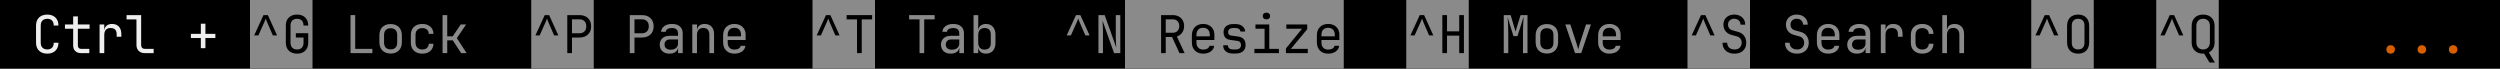
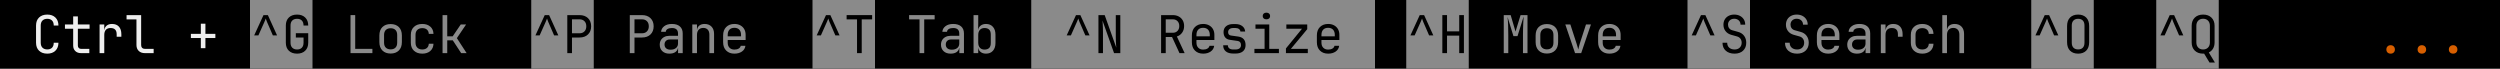
<svg xmlns="http://www.w3.org/2000/svg" width="768.00" height="21.12" viewBox="0 0 768.00 21.12">
  <rect width="100%" height="100%" fill="rgb(0,0,0)" />
  <rect x="76.80" y="0.00" width="19.20" height="21.12" fill="rgb(138,138,138)" />
  <rect x="163.20" y="0.00" width="19.20" height="21.12" fill="rgb(138,138,138)" />
  <rect x="249.60" y="0.00" width="19.20" height="21.12" fill="rgb(138,138,138)" />
-   <rect x="345.60" y="0.00" width="67.20" height="21.12" fill="rgb(138,138,138)" />
+   <rect x="316.80" y="0.00" width="105.60" height="21.12" fill="rgb(138,138,138)" />
  <rect x="432.00" y="0.00" width="19.20" height="21.12" fill="rgb(138,138,138)" />
  <rect x="518.40" y="0.00" width="19.20" height="21.12" fill="rgb(138,138,138)" />
  <rect x="624.00" y="0.00" width="19.20" height="21.12" fill="rgb(138,138,138)" />
  <rect x="662.40" y="0.00" width="19.20" height="21.12" fill="rgb(138,138,138)" />
  <path transform="translate(9.60 16.32) scale(0.016 -0.016)" d="M308.000 -10.000Q208.000 -10.000 150.000 46.000Q92.000 102.000 92.000 200.000L92.000 530.000Q92.000 628.000 150.000 684.000Q208.000 740.000 308.000 740.000Q406.000 740.000 464.000 683.500Q522.000 627.000 522.000 530.000L432.000 530.000Q432.000 592.000 399.500 625.500Q367.000 659.000 308.000 659.000Q249.000 659.000 215.500 625.500Q182.000 592.000 182.000 530.000L182.000 200.000Q182.000 138.000 215.500 104.500Q249.000 71.000 308.000 71.000Q367.000 71.000 399.500 104.500Q432.000 138.000 432.000 200.000L522.000 200.000Q522.000 103.000 464.000 46.500Q406.000 -10.000 308.000 -10.000Z" fill="rgb(238,238,238)" stroke="rgb(238,238,238)" stroke-width="0.6" paint-order="stroke fill" />
  <path transform="translate(19.20 16.32) scale(0.016 -0.016)" d="M355.000 0.000Q287.000 0.000 246.000 39.500Q205.000 79.000 205.000 145.000L205.000 468.000L47.000 468.000L47.000 550.000L205.000 550.000L205.000 705.000L295.000 705.000L295.000 550.000L520.000 550.000L520.000 468.000L295.000 468.000L295.000 145.000Q295.000 117.000 311.500 99.500Q328.000 82.000 355.000 82.000L515.000 82.000L515.000 0.000L355.000 0.000Z" fill="rgb(238,238,238)" stroke="rgb(238,238,238)" stroke-width="0.6" paint-order="stroke fill" />
  <path transform="translate(28.80 16.32) scale(0.016 -0.016)" d="M112.000 0.000L112.000 550.000L202.000 550.000L202.000 445.000L204.000 445.000Q211.000 498.000 249.000 529.000Q287.000 560.000 351.000 560.000Q437.000 560.000 483.500 508.500Q530.000 457.000 530.000 362.000L530.000 315.000L440.000 315.000L440.000 362.000Q440.000 482.000 323.000 482.000Q264.000 482.000 233.000 448.000Q202.000 414.000 202.000 350.000L202.000 0.000L112.000 0.000Z" fill="rgb(238,238,238)" stroke="rgb(238,238,238)" stroke-width="0.6" paint-order="stroke fill" />
  <path transform="translate(38.40 16.32) scale(0.016 -0.016)" d="M380.000 0.000Q307.000 0.000 263.500 42.500Q220.000 85.000 220.000 155.000L220.000 648.000L30.000 648.000L30.000 730.000L310.000 730.000L310.000 155.000Q310.000 121.000 329.000 101.500Q348.000 82.000 380.000 82.000L550.000 82.000L550.000 0.000L380.000 0.000Z" fill="rgb(238,238,238)" stroke="rgb(238,238,238)" stroke-width="0.6" paint-order="stroke fill" />
  <path transform="translate(57.60 16.32) scale(0.016 -0.016)" d="M256.000 95.000L256.000 290.000L65.000 290.000L65.000 370.000L256.000 370.000L256.000 565.000L344.000 565.000L344.000 370.000L535.000 370.000L535.000 290.000L344.000 290.000L344.000 95.000L256.000 95.000Z" fill="rgb(238,238,238)" stroke="rgb(238,238,238)" stroke-width="0.6" paint-order="stroke fill" />
  <path transform="translate(76.80 16.32) scale(0.016 -0.016)" d="M80.000 340.000L259.000 730.000L343.000 730.000L520.000 340.000L439.000 340.000L327.000 598.000Q319.000 618.000 312.500 636.500Q306.000 655.000 303.000 665.000Q299.000 655.000 292.000 636.500Q285.000 618.000 276.000 598.000L161.000 340.000L80.000 340.000Z" fill="rgb(0,0,0)" />
  <path transform="translate(86.40 16.32) scale(0.016 -0.016)" d="M304.000 -10.000Q204.000 -10.000 146.000 46.000Q88.000 102.000 88.000 200.000L88.000 530.000Q88.000 628.000 146.000 684.000Q204.000 740.000 304.000 740.000Q402.000 740.000 460.000 683.500Q518.000 627.000 518.000 530.000L428.000 530.000Q428.000 592.000 395.500 625.500Q363.000 659.000 304.000 659.000Q245.000 659.000 211.500 626.000Q178.000 593.000 178.000 531.000L178.000 200.000Q178.000 138.000 211.500 104.000Q245.000 70.000 304.000 70.000Q363.000 70.000 395.500 104.000Q428.000 138.000 428.000 200.000L428.000 300.000L280.000 300.000L280.000 382.000L518.000 382.000L518.000 200.000Q518.000 103.000 460.000 46.500Q402.000 -10.000 304.000 -10.000Z" fill="rgb(0,0,0)" />
  <path transform="translate(105.60 16.32) scale(0.016 -0.016)" d="M130.000 0.000L130.000 730.000L220.000 730.000L220.000 82.000L550.000 82.000L550.000 0.000L130.000 0.000Z" fill="rgb(138,138,138)" />
  <path transform="translate(115.20 16.32) scale(0.016 -0.016)" d="M300.000 -8.000Q201.000 -8.000 142.500 50.000Q84.000 108.000 84.000 212.000L84.000 338.000Q84.000 443.000 142.000 500.500Q200.000 558.000 300.000 558.000Q400.000 558.000 458.000 500.500Q516.000 443.000 516.000 338.000L516.000 212.000Q516.000 108.000 457.500 50.000Q399.000 -8.000 300.000 -8.000ZM300.000 72.000Q359.000 72.000 392.500 105.000Q426.000 138.000 426.000 202.000L426.000 348.000Q426.000 412.000 392.500 445.000Q359.000 478.000 300.000 478.000Q242.000 478.000 208.000 445.000Q174.000 412.000 174.000 348.000L174.000 202.000Q174.000 138.000 208.000 105.000Q242.000 72.000 300.000 72.000Z" fill="rgb(138,138,138)" />
  <path transform="translate(124.80 16.32) scale(0.016 -0.016)" d="M308.000 -10.000Q208.000 -10.000 148.000 46.000Q88.000 102.000 88.000 200.000L88.000 350.000Q88.000 448.000 148.000 504.000Q208.000 560.000 308.000 560.000Q403.000 560.000 461.500 509.000Q520.000 458.000 523.000 370.000L433.000 370.000Q430.000 423.000 397.000 451.500Q364.000 480.000 308.000 480.000Q249.000 480.000 213.500 446.500Q178.000 413.000 178.000 351.000L178.000 200.000Q178.000 138.000 213.500 104.000Q249.000 70.000 308.000 70.000Q364.000 70.000 397.000 99.000Q430.000 128.000 433.000 180.000L523.000 180.000Q520.000 92.000 461.500 41.000Q403.000 -10.000 308.000 -10.000Z" fill="rgb(138,138,138)" />
  <path transform="translate(134.40 16.32) scale(0.016 -0.016)" d="M97.000 0.000L97.000 730.000L187.000 730.000L187.000 323.000L292.000 323.000L446.000 550.000L549.000 550.000L372.000 288.000L559.000 0.000L454.000 0.000L294.000 245.000L187.000 245.000L187.000 0.000L97.000 0.000Z" fill="rgb(138,138,138)" />
  <path transform="translate(163.20 16.32) scale(0.016 -0.016)" d="M80.000 340.000L259.000 730.000L343.000 730.000L520.000 340.000L439.000 340.000L327.000 598.000Q319.000 618.000 312.500 636.500Q306.000 655.000 303.000 665.000Q299.000 655.000 292.000 636.500Q285.000 618.000 276.000 598.000L161.000 340.000L80.000 340.000Z" fill="rgb(0,0,0)" />
  <path transform="translate(172.80 16.32) scale(0.016 -0.016)" d="M92.000 0.000L92.000 730.000L327.000 730.000Q429.000 730.000 489.500 671.500Q550.000 613.000 550.000 515.000Q550.000 417.000 489.500 358.500Q429.000 300.000 327.000 300.000L182.000 300.000L182.000 0.000L92.000 0.000ZM182.000 381.000L327.000 381.000Q386.000 381.000 421.500 417.500Q457.000 454.000 457.000 515.000Q457.000 577.000 421.500 613.000Q386.000 649.000 327.000 649.000L182.000 649.000L182.000 381.000Z" fill="rgb(0,0,0)" />
  <path transform="translate(192.00 16.32) scale(0.016 -0.016)" d="M92.000 0.000L92.000 730.000L327.000 730.000Q429.000 730.000 489.500 671.500Q550.000 613.000 550.000 515.000Q550.000 417.000 489.500 358.500Q429.000 300.000 327.000 300.000L182.000 300.000L182.000 0.000L92.000 0.000ZM182.000 381.000L327.000 381.000Q386.000 381.000 421.500 417.500Q457.000 454.000 457.000 515.000Q457.000 577.000 421.500 613.000Q386.000 649.000 327.000 649.000L182.000 649.000L182.000 381.000Z" fill="rgb(138,138,138)" />
  <path transform="translate(201.60 16.32) scale(0.016 -0.016)" d="M252.000 -10.000Q167.000 -10.000 117.000 37.500Q67.000 85.000 67.000 162.000Q67.000 213.000 90.000 251.000Q113.000 289.000 154.000 310.500Q195.000 332.000 248.000 332.000L418.000 332.000L418.000 375.000Q418.000 482.000 301.000 482.000Q249.000 482.000 217.000 463.000Q185.000 444.000 183.000 410.000L93.000 410.000Q98.000 475.000 153.500 517.500Q209.000 560.000 301.000 560.000Q401.000 560.000 454.500 512.000Q508.000 464.000 508.000 378.000L508.000 0.000L419.000 0.000L419.000 100.000L417.000 100.000Q409.000 49.000 366.000 19.500Q323.000 -10.000 252.000 -10.000ZM274.000 66.000Q340.000 66.000 379.000 98.000Q418.000 130.000 418.000 185.000L418.000 262.000L258.000 262.000Q214.000 262.000 186.500 235.500Q159.000 209.000 159.000 165.000Q159.000 119.000 189.500 92.500Q220.000 66.000 274.000 66.000Z" fill="rgb(138,138,138)" />
  <path transform="translate(211.20 16.32) scale(0.016 -0.016)" d="M92.000 0.000L92.000 550.000L182.000 550.000L182.000 445.000L183.000 445.000Q190.000 500.000 228.000 530.000Q266.000 560.000 329.000 560.000Q412.000 560.000 461.000 509.000Q510.000 458.000 510.000 370.000L510.000 0.000L420.000 0.000L420.000 354.000Q420.000 417.000 388.500 450.500Q357.000 484.000 303.000 484.000Q247.000 484.000 214.500 449.000Q182.000 414.000 182.000 350.000L182.000 0.000L92.000 0.000Z" fill="rgb(138,138,138)" />
  <path transform="translate(220.80 16.32) scale(0.016 -0.016)" d="M300.000 -10.000Q203.000 -10.000 143.500 48.500Q84.000 107.000 84.000 210.000L84.000 340.000Q84.000 443.000 143.500 501.500Q203.000 560.000 300.000 560.000Q365.000 560.000 413.500 534.000Q462.000 508.000 489.000 461.000Q516.000 414.000 516.000 350.000L516.000 252.000L172.000 252.000L172.000 200.000Q172.000 139.000 207.000 103.500Q242.000 68.000 300.000 68.000Q350.000 68.000 382.500 87.500Q415.000 107.000 422.000 140.000L512.000 140.000Q503.000 71.000 445.000 30.500Q387.000 -10.000 300.000 -10.000ZM172.000 322.000L428.000 322.000L428.000 350.000Q428.000 415.000 394.500 450.500Q361.000 486.000 300.000 486.000Q239.000 486.000 205.500 450.500Q172.000 415.000 172.000 350.000L172.000 322.000Z" fill="rgb(138,138,138)" />
  <path transform="translate(249.60 16.32) scale(0.016 -0.016)" d="M80.000 340.000L259.000 730.000L343.000 730.000L520.000 340.000L439.000 340.000L327.000 598.000Q319.000 618.000 312.500 636.500Q306.000 655.000 303.000 665.000Q299.000 655.000 292.000 636.500Q285.000 618.000 276.000 598.000L161.000 340.000L80.000 340.000Z" fill="rgb(0,0,0)" />
  <path transform="translate(259.20 16.32) scale(0.016 -0.016)" d="M255.000 0.000L255.000 648.000L55.000 648.000L55.000 730.000L545.000 730.000L545.000 648.000L345.000 648.000L345.000 0.000L255.000 0.000Z" fill="rgb(0,0,0)" />
  <path transform="translate(278.40 16.32) scale(0.016 -0.016)" d="M255.000 0.000L255.000 648.000L55.000 648.000L55.000 730.000L545.000 730.000L545.000 648.000L345.000 648.000L345.000 0.000L255.000 0.000Z" fill="rgb(138,138,138)" />
  <path transform="translate(288.00 16.32) scale(0.016 -0.016)" d="M252.000 -10.000Q167.000 -10.000 117.000 37.500Q67.000 85.000 67.000 162.000Q67.000 213.000 90.000 251.000Q113.000 289.000 154.000 310.500Q195.000 332.000 248.000 332.000L418.000 332.000L418.000 375.000Q418.000 482.000 301.000 482.000Q249.000 482.000 217.000 463.000Q185.000 444.000 183.000 410.000L93.000 410.000Q98.000 475.000 153.500 517.500Q209.000 560.000 301.000 560.000Q401.000 560.000 454.500 512.000Q508.000 464.000 508.000 378.000L508.000 0.000L419.000 0.000L419.000 100.000L417.000 100.000Q409.000 49.000 366.000 19.500Q323.000 -10.000 252.000 -10.000ZM274.000 66.000Q340.000 66.000 379.000 98.000Q418.000 130.000 418.000 185.000L418.000 262.000L258.000 262.000Q214.000 262.000 186.500 235.500Q159.000 209.000 159.000 165.000Q159.000 119.000 189.500 92.500Q220.000 66.000 274.000 66.000Z" fill="rgb(138,138,138)" />
  <path transform="translate(297.60 16.32) scale(0.016 -0.016)" d="M332.000 -10.000Q270.000 -10.000 230.000 20.500Q190.000 51.000 183.000 105.000L182.000 105.000L182.000 0.000L92.000 0.000L92.000 730.000L182.000 730.000L182.000 570.000L180.000 445.000L181.000 445.000Q189.000 498.000 229.500 529.000Q270.000 560.000 332.000 560.000Q415.000 560.000 464.000 505.000Q513.000 450.000 513.000 355.000L513.000 194.000Q513.000 100.000 464.000 45.000Q415.000 -10.000 332.000 -10.000ZM302.000 68.000Q359.000 68.000 391.000 98.000Q423.000 128.000 423.000 195.000L423.000 355.000Q423.000 423.000 391.000 452.500Q359.000 482.000 302.000 482.000Q247.000 482.000 214.500 447.000Q182.000 412.000 182.000 350.000L182.000 200.000Q182.000 138.000 214.500 103.000Q247.000 68.000 302.000 68.000Z" fill="rgb(138,138,138)" />
-   <path transform="translate(326.40 16.32) scale(0.016 -0.016)" d="M80.000 340.000L259.000 730.000L343.000 730.000L520.000 340.000L439.000 340.000L327.000 598.000Q319.000 618.000 312.500 636.500Q306.000 655.000 303.000 665.000Q299.000 655.000 292.000 636.500Q285.000 618.000 276.000 598.000L161.000 340.000L80.000 340.000Z" fill="rgb(138,138,138)" />
-   <path transform="translate(336.00 16.32) scale(0.016 -0.016)" d="M90.000 0.000L90.000 730.000L210.000 730.000L433.000 105.000Q431.000 130.000 428.500 166.500Q426.000 203.000 424.500 243.500Q423.000 284.000 423.000 320.000L423.000 730.000L510.000 730.000L510.000 0.000L390.000 0.000L168.000 625.000Q170.000 601.000 172.000 564.500Q174.000 528.000 175.500 487.500Q177.000 447.000 177.000 410.000L177.000 0.000L90.000 0.000Z" fill="rgb(138,138,138)" />
+   <path transform="translate(326.40 16.32) scale(0.016 -0.016)" d="M80.000 340.000L259.000 730.000L343.000 730.000L520.000 340.000L439.000 340.000L327.000 598.000Q319.000 618.000 312.500 636.500Q306.000 655.000 303.000 665.000Q299.000 655.000 292.000 636.500Q285.000 618.000 276.000 598.000L161.000 340.000L80.000 340.000Z" fill="rgb(0,0,0)" />
+   <path transform="translate(336.00 16.32) scale(0.016 -0.016)" d="M90.000 0.000L90.000 730.000L210.000 730.000L433.000 105.000Q431.000 130.000 428.500 166.500Q426.000 203.000 424.500 243.500Q423.000 284.000 423.000 320.000L423.000 730.000L510.000 730.000L510.000 0.000L390.000 0.000L168.000 625.000Q170.000 601.000 172.000 564.500Q174.000 528.000 175.500 487.500Q177.000 447.000 177.000 410.000L177.000 0.000L90.000 0.000Z" fill="rgb(0,0,0)" />
  <path transform="translate(355.20 16.32) scale(0.016 -0.016)" d="M93.000 0.000L93.000 730.000L318.000 730.000Q383.000 730.000 432.000 703.500Q481.000 677.000 508.000 630.000Q535.000 583.000 535.000 520.000Q535.000 446.000 497.000 393.000Q459.000 340.000 396.000 319.000L545.000 0.000L446.000 0.000L303.000 310.000L182.000 310.000L182.000 0.000L93.000 0.000ZM182.000 391.000L318.000 391.000Q374.000 391.000 408.000 426.500Q442.000 462.000 442.000 520.000Q442.000 579.000 408.000 614.000Q374.000 649.000 318.000 649.000L182.000 649.000L182.000 391.000Z" fill="rgb(0,0,0)" />
  <path transform="translate(364.80 16.32) scale(0.016 -0.016)" d="M300.000 -10.000Q203.000 -10.000 143.500 48.500Q84.000 107.000 84.000 210.000L84.000 340.000Q84.000 443.000 143.500 501.500Q203.000 560.000 300.000 560.000Q365.000 560.000 413.500 534.000Q462.000 508.000 489.000 461.000Q516.000 414.000 516.000 350.000L516.000 252.000L172.000 252.000L172.000 200.000Q172.000 139.000 207.000 103.500Q242.000 68.000 300.000 68.000Q350.000 68.000 382.500 87.500Q415.000 107.000 422.000 140.000L512.000 140.000Q503.000 71.000 445.000 30.500Q387.000 -10.000 300.000 -10.000ZM172.000 322.000L428.000 322.000L428.000 350.000Q428.000 415.000 394.500 450.500Q361.000 486.000 300.000 486.000Q239.000 486.000 205.500 450.500Q172.000 415.000 172.000 350.000L172.000 322.000Z" fill="rgb(0,0,0)" />
  <path transform="translate(374.40 16.32) scale(0.016 -0.016)" d="M278.000 -8.000Q186.000 -8.000 135.500 33.500Q85.000 75.000 85.000 151.000L175.000 151.000Q175.000 113.000 202.000 91.500Q229.000 70.000 278.000 70.000L322.000 70.000Q372.000 70.000 399.500 92.000Q427.000 114.000 427.000 154.000Q427.000 225.000 362.000 234.000L210.000 256.000Q154.000 264.000 123.000 302.500Q92.000 341.000 92.000 404.000Q92.000 476.000 141.500 517.000Q191.000 558.000 278.000 558.000L322.000 558.000Q402.000 558.000 452.500 518.500Q503.000 479.000 507.000 415.000L416.000 415.000Q414.000 444.000 388.500 463.000Q363.000 482.000 322.000 482.000L278.000 482.000Q232.000 482.000 206.000 461.000Q180.000 440.000 180.000 404.000Q180.000 346.000 233.000 338.000L375.000 318.000Q515.000 298.000 515.000 154.000Q515.000 77.000 464.500 34.500Q414.000 -8.000 322.000 -8.000L278.000 -8.000Z" fill="rgb(0,0,0)" />
  <path transform="translate(384.00 16.32) scale(0.016 -0.016)" d="M85.000 0.000L85.000 82.000L280.000 82.000L280.000 468.000L105.000 468.000L105.000 550.000L370.000 550.000L370.000 82.000L555.000 82.000L555.000 0.000L85.000 0.000ZM315.000 649.000Q282.000 649.000 263.000 666.000Q244.000 683.000 244.000 712.000Q244.000 742.000 263.000 759.500Q282.000 777.000 315.000 777.000Q348.000 777.000 367.000 759.500Q386.000 742.000 386.000 712.000Q386.000 683.000 367.000 666.000Q348.000 649.000 315.000 649.000Z" fill="rgb(0,0,0)" />
  <path transform="translate(393.60 16.32) scale(0.016 -0.016)" d="M90.000 0.000L90.000 90.000L398.000 468.000L98.000 468.000L98.000 550.000L499.000 550.000L499.000 460.000L185.000 82.000L510.000 82.000L510.000 0.000L90.000 0.000Z" fill="rgb(0,0,0)" />
  <path transform="translate(403.20 16.32) scale(0.016 -0.016)" d="M300.000 -10.000Q203.000 -10.000 143.500 48.500Q84.000 107.000 84.000 210.000L84.000 340.000Q84.000 443.000 143.500 501.500Q203.000 560.000 300.000 560.000Q365.000 560.000 413.500 534.000Q462.000 508.000 489.000 461.000Q516.000 414.000 516.000 350.000L516.000 252.000L172.000 252.000L172.000 200.000Q172.000 139.000 207.000 103.500Q242.000 68.000 300.000 68.000Q350.000 68.000 382.500 87.500Q415.000 107.000 422.000 140.000L512.000 140.000Q503.000 71.000 445.000 30.500Q387.000 -10.000 300.000 -10.000ZM172.000 322.000L428.000 322.000L428.000 350.000Q428.000 415.000 394.500 450.500Q361.000 486.000 300.000 486.000Q239.000 486.000 205.500 450.500Q172.000 415.000 172.000 350.000L172.000 322.000Z" fill="rgb(0,0,0)" />
  <path transform="translate(432.00 16.32) scale(0.016 -0.016)" d="M80.000 340.000L259.000 730.000L343.000 730.000L520.000 340.000L439.000 340.000L327.000 598.000Q319.000 618.000 312.500 636.500Q306.000 655.000 303.000 665.000Q299.000 655.000 292.000 636.500Q285.000 618.000 276.000 598.000L161.000 340.000L80.000 340.000Z" fill="rgb(0,0,0)" />
  <path transform="translate(441.60 16.32) scale(0.016 -0.016)" d="M93.000 0.000L93.000 730.000L183.000 730.000L183.000 418.000L417.000 418.000L417.000 730.000L507.000 730.000L507.000 0.000L417.000 0.000L417.000 336.000L183.000 336.000L183.000 0.000L93.000 0.000Z" fill="rgb(0,0,0)" />
  <path transform="translate(460.80 16.32) scale(0.016 -0.016)" d="M72.000 0.000L72.000 730.000L205.000 730.000L298.000 414.000L395.000 730.000L528.000 730.000L528.000 0.000L441.000 0.000L441.000 345.000Q441.000 394.000 442.500 457.500Q444.000 521.000 447.000 586.000Q450.000 651.000 454.000 703.000L336.000 326.000L258.000 326.000L145.000 694.000Q153.000 620.000 156.000 532.000Q159.000 444.000 159.000 345.000L159.000 0.000L72.000 0.000Z" fill="rgb(138,138,138)" />
  <path transform="translate(470.40 16.32) scale(0.016 -0.016)" d="M300.000 -8.000Q201.000 -8.000 142.500 50.000Q84.000 108.000 84.000 212.000L84.000 338.000Q84.000 443.000 142.000 500.500Q200.000 558.000 300.000 558.000Q400.000 558.000 458.000 500.500Q516.000 443.000 516.000 338.000L516.000 212.000Q516.000 108.000 457.500 50.000Q399.000 -8.000 300.000 -8.000ZM300.000 72.000Q359.000 72.000 392.500 105.000Q426.000 138.000 426.000 202.000L426.000 348.000Q426.000 412.000 392.500 445.000Q359.000 478.000 300.000 478.000Q242.000 478.000 208.000 445.000Q174.000 412.000 174.000 348.000L174.000 202.000Q174.000 138.000 208.000 105.000Q242.000 72.000 300.000 72.000Z" fill="rgb(138,138,138)" />
  <path transform="translate(480.00 16.32) scale(0.016 -0.016)" d="M241.000 0.000L54.000 550.000L151.000 550.000L271.000 180.000Q282.000 147.000 290.000 116.500Q298.000 86.000 302.000 69.000Q307.000 86.000 314.000 116.500Q321.000 147.000 331.000 180.000L451.000 550.000L546.000 550.000L359.000 0.000L241.000 0.000Z" fill="rgb(138,138,138)" />
  <path transform="translate(489.60 16.32) scale(0.016 -0.016)" d="M300.000 -10.000Q203.000 -10.000 143.500 48.500Q84.000 107.000 84.000 210.000L84.000 340.000Q84.000 443.000 143.500 501.500Q203.000 560.000 300.000 560.000Q365.000 560.000 413.500 534.000Q462.000 508.000 489.000 461.000Q516.000 414.000 516.000 350.000L516.000 252.000L172.000 252.000L172.000 200.000Q172.000 139.000 207.000 103.500Q242.000 68.000 300.000 68.000Q350.000 68.000 382.500 87.500Q415.000 107.000 422.000 140.000L512.000 140.000Q503.000 71.000 445.000 30.500Q387.000 -10.000 300.000 -10.000ZM172.000 322.000L428.000 322.000L428.000 350.000Q428.000 415.000 394.500 450.500Q361.000 486.000 300.000 486.000Q239.000 486.000 205.500 450.500Q172.000 415.000 172.000 350.000L172.000 322.000Z" fill="rgb(138,138,138)" />
  <path transform="translate(518.40 16.32) scale(0.016 -0.016)" d="M80.000 340.000L259.000 730.000L343.000 730.000L520.000 340.000L439.000 340.000L327.000 598.000Q319.000 618.000 312.500 636.500Q306.000 655.000 303.000 665.000Q299.000 655.000 292.000 636.500Q285.000 618.000 276.000 598.000L161.000 340.000L80.000 340.000Z" fill="rgb(0,0,0)" />
  <path transform="translate(528.00 16.32) scale(0.016 -0.016)" d="M304.000 -10.000Q198.000 -10.000 135.000 46.000Q72.000 102.000 72.000 200.000L162.000 200.000Q162.000 139.000 201.000 104.500Q240.000 70.000 304.000 70.000Q366.000 70.000 403.000 106.000Q440.000 142.000 440.000 200.000Q440.000 244.000 416.500 276.500Q393.000 309.000 349.000 321.000L238.000 352.000Q169.000 372.000 129.500 423.500Q90.000 475.000 90.000 545.000Q90.000 603.000 116.000 647.000Q142.000 691.000 189.000 715.500Q236.000 740.000 297.000 740.000Q359.000 740.000 406.500 715.500Q454.000 691.000 481.000 647.500Q508.000 604.000 508.000 547.000L418.000 547.000Q418.000 597.000 384.000 628.500Q350.000 660.000 297.000 660.000Q244.000 660.000 211.000 628.500Q178.000 597.000 178.000 547.000Q178.000 507.000 199.500 478.500Q221.000 450.000 260.000 439.000L374.000 407.000Q447.000 387.000 487.500 331.500Q528.000 276.000 528.000 200.000Q528.000 104.000 467.000 47.000Q406.000 -10.000 304.000 -10.000Z" fill="rgb(0,0,0)" />
  <path transform="translate(547.20 16.32) scale(0.016 -0.016)" d="M304.000 -10.000Q198.000 -10.000 135.000 46.000Q72.000 102.000 72.000 200.000L162.000 200.000Q162.000 139.000 201.000 104.500Q240.000 70.000 304.000 70.000Q366.000 70.000 403.000 106.000Q440.000 142.000 440.000 200.000Q440.000 244.000 416.500 276.500Q393.000 309.000 349.000 321.000L238.000 352.000Q169.000 372.000 129.500 423.500Q90.000 475.000 90.000 545.000Q90.000 603.000 116.000 647.000Q142.000 691.000 189.000 715.500Q236.000 740.000 297.000 740.000Q359.000 740.000 406.500 715.500Q454.000 691.000 481.000 647.500Q508.000 604.000 508.000 547.000L418.000 547.000Q418.000 597.000 384.000 628.500Q350.000 660.000 297.000 660.000Q244.000 660.000 211.000 628.500Q178.000 597.000 178.000 547.000Q178.000 507.000 199.500 478.500Q221.000 450.000 260.000 439.000L374.000 407.000Q447.000 387.000 487.500 331.500Q528.000 276.000 528.000 200.000Q528.000 104.000 467.000 47.000Q406.000 -10.000 304.000 -10.000Z" fill="rgb(138,138,138)" />
  <path transform="translate(556.80 16.32) scale(0.016 -0.016)" d="M300.000 -10.000Q203.000 -10.000 143.500 48.500Q84.000 107.000 84.000 210.000L84.000 340.000Q84.000 443.000 143.500 501.500Q203.000 560.000 300.000 560.000Q365.000 560.000 413.500 534.000Q462.000 508.000 489.000 461.000Q516.000 414.000 516.000 350.000L516.000 252.000L172.000 252.000L172.000 200.000Q172.000 139.000 207.000 103.500Q242.000 68.000 300.000 68.000Q350.000 68.000 382.500 87.500Q415.000 107.000 422.000 140.000L512.000 140.000Q503.000 71.000 445.000 30.500Q387.000 -10.000 300.000 -10.000ZM172.000 322.000L428.000 322.000L428.000 350.000Q428.000 415.000 394.500 450.500Q361.000 486.000 300.000 486.000Q239.000 486.000 205.500 450.500Q172.000 415.000 172.000 350.000L172.000 322.000Z" fill="rgb(138,138,138)" />
  <path transform="translate(566.40 16.32) scale(0.016 -0.016)" d="M252.000 -10.000Q167.000 -10.000 117.000 37.500Q67.000 85.000 67.000 162.000Q67.000 213.000 90.000 251.000Q113.000 289.000 154.000 310.500Q195.000 332.000 248.000 332.000L418.000 332.000L418.000 375.000Q418.000 482.000 301.000 482.000Q249.000 482.000 217.000 463.000Q185.000 444.000 183.000 410.000L93.000 410.000Q98.000 475.000 153.500 517.500Q209.000 560.000 301.000 560.000Q401.000 560.000 454.500 512.000Q508.000 464.000 508.000 378.000L508.000 0.000L419.000 0.000L419.000 100.000L417.000 100.000Q409.000 49.000 366.000 19.500Q323.000 -10.000 252.000 -10.000ZM274.000 66.000Q340.000 66.000 379.000 98.000Q418.000 130.000 418.000 185.000L418.000 262.000L258.000 262.000Q214.000 262.000 186.500 235.500Q159.000 209.000 159.000 165.000Q159.000 119.000 189.500 92.500Q220.000 66.000 274.000 66.000Z" fill="rgb(138,138,138)" />
  <path transform="translate(576.00 16.32) scale(0.016 -0.016)" d="M112.000 0.000L112.000 550.000L202.000 550.000L202.000 445.000L204.000 445.000Q211.000 498.000 249.000 529.000Q287.000 560.000 351.000 560.000Q437.000 560.000 483.500 508.500Q530.000 457.000 530.000 362.000L530.000 315.000L440.000 315.000L440.000 362.000Q440.000 482.000 323.000 482.000Q264.000 482.000 233.000 448.000Q202.000 414.000 202.000 350.000L202.000 0.000L112.000 0.000Z" fill="rgb(138,138,138)" />
  <path transform="translate(585.60 16.32) scale(0.016 -0.016)" d="M308.000 -10.000Q208.000 -10.000 148.000 46.000Q88.000 102.000 88.000 200.000L88.000 350.000Q88.000 448.000 148.000 504.000Q208.000 560.000 308.000 560.000Q403.000 560.000 461.500 509.000Q520.000 458.000 523.000 370.000L433.000 370.000Q430.000 423.000 397.000 451.500Q364.000 480.000 308.000 480.000Q249.000 480.000 213.500 446.500Q178.000 413.000 178.000 351.000L178.000 200.000Q178.000 138.000 213.500 104.000Q249.000 70.000 308.000 70.000Q364.000 70.000 397.000 99.000Q430.000 128.000 433.000 180.000L523.000 180.000Q520.000 92.000 461.500 41.000Q403.000 -10.000 308.000 -10.000Z" fill="rgb(138,138,138)" />
  <path transform="translate(595.20 16.32) scale(0.016 -0.016)" d="M92.000 0.000L92.000 730.000L182.000 730.000L182.000 445.000L183.000 445.000Q190.000 500.000 228.000 530.000Q266.000 560.000 329.000 560.000Q412.000 560.000 461.000 509.000Q510.000 458.000 510.000 370.000L510.000 0.000L420.000 0.000L420.000 355.000Q420.000 417.000 388.500 450.500Q357.000 484.000 303.000 484.000Q247.000 484.000 214.500 449.000Q182.000 414.000 182.000 350.000L182.000 0.000L92.000 0.000Z" fill="rgb(138,138,138)" />
  <path transform="translate(624.00 16.32) scale(0.016 -0.016)" d="M80.000 340.000L259.000 730.000L343.000 730.000L520.000 340.000L439.000 340.000L327.000 598.000Q319.000 618.000 312.500 636.500Q306.000 655.000 303.000 665.000Q299.000 655.000 292.000 636.500Q285.000 618.000 276.000 598.000L161.000 340.000L80.000 340.000Z" fill="rgb(0,0,0)" />
  <path transform="translate(633.60 16.32) scale(0.016 -0.016)" d="M300.000 -10.000Q202.000 -10.000 145.000 47.000Q88.000 104.000 88.000 210.000L88.000 520.000Q88.000 626.000 145.000 683.000Q202.000 740.000 300.000 740.000Q398.000 740.000 455.000 683.000Q512.000 626.000 512.000 521.000L512.000 210.000Q512.000 104.000 455.000 47.000Q398.000 -10.000 300.000 -10.000ZM300.000 71.000Q359.000 71.000 390.500 104.500Q422.000 138.000 422.000 200.000L422.000 530.000Q422.000 592.000 390.500 625.500Q359.000 659.000 300.000 659.000Q242.000 659.000 210.000 625.500Q178.000 592.000 178.000 530.000L178.000 200.000Q178.000 138.000 210.000 104.500Q242.000 71.000 300.000 71.000Z" fill="rgb(0,0,0)" />
  <path transform="translate(662.40 16.32) scale(0.016 -0.016)" d="M80.000 340.000L259.000 730.000L343.000 730.000L520.000 340.000L439.000 340.000L327.000 598.000Q319.000 618.000 312.500 636.500Q306.000 655.000 303.000 665.000Q299.000 655.000 292.000 636.500Q285.000 618.000 276.000 598.000L161.000 340.000L80.000 340.000Z" fill="rgb(0,0,0)" />
  <path transform="translate(672.00 16.32) scale(0.016 -0.016)" d="M422.000 -180.000L319.000 -9.000Q315.000 -9.000 310.000 -9.500Q305.000 -10.000 300.000 -10.000Q199.000 -10.000 139.500 48.500Q80.000 107.000 80.000 205.000L80.000 525.000Q80.000 623.000 139.500 681.500Q199.000 740.000 300.000 740.000Q401.000 740.000 460.500 681.500Q520.000 623.000 520.000 525.000L520.000 205.000Q520.000 138.000 491.000 88.000Q462.000 38.000 409.000 13.000L526.000 -180.000L422.000 -180.000ZM300.000 70.000Q359.000 70.000 394.500 107.000Q430.000 144.000 430.000 205.000L430.000 525.000Q430.000 587.000 394.500 623.500Q359.000 660.000 300.000 660.000Q241.000 660.000 205.500 623.500Q170.000 587.000 170.000 525.000L170.000 205.000Q170.000 144.000 205.500 107.000Q241.000 70.000 300.000 70.000Z" fill="rgb(0,0,0)" />
  <path transform="translate(729.60 16.32) scale(0.016 -0.016)" d="M300.000 -10.000Q263.000 -10.000 240.500 12.000Q218.000 34.000 218.000 69.000Q218.000 106.000 240.500 129.000Q263.000 152.000 300.000 152.000Q337.000 152.000 359.500 129.000Q382.000 106.000 382.000 69.000Q382.000 34.000 359.500 12.000Q337.000 -10.000 300.000 -10.000Z" fill="rgb(215,95,0)" />
  <path transform="translate(739.20 16.32) scale(0.016 -0.016)" d="M300.000 -10.000Q263.000 -10.000 240.500 12.000Q218.000 34.000 218.000 69.000Q218.000 106.000 240.500 129.000Q263.000 152.000 300.000 152.000Q337.000 152.000 359.500 129.000Q382.000 106.000 382.000 69.000Q382.000 34.000 359.500 12.000Q337.000 -10.000 300.000 -10.000Z" fill="rgb(215,95,0)" />
  <path transform="translate(748.80 16.32) scale(0.016 -0.016)" d="M300.000 -10.000Q263.000 -10.000 240.500 12.000Q218.000 34.000 218.000 69.000Q218.000 106.000 240.500 129.000Q263.000 152.000 300.000 152.000Q337.000 152.000 359.500 129.000Q382.000 106.000 382.000 69.000Q382.000 34.000 359.500 12.000Q337.000 -10.000 300.000 -10.000Z" fill="rgb(215,95,0)" />
</svg>
